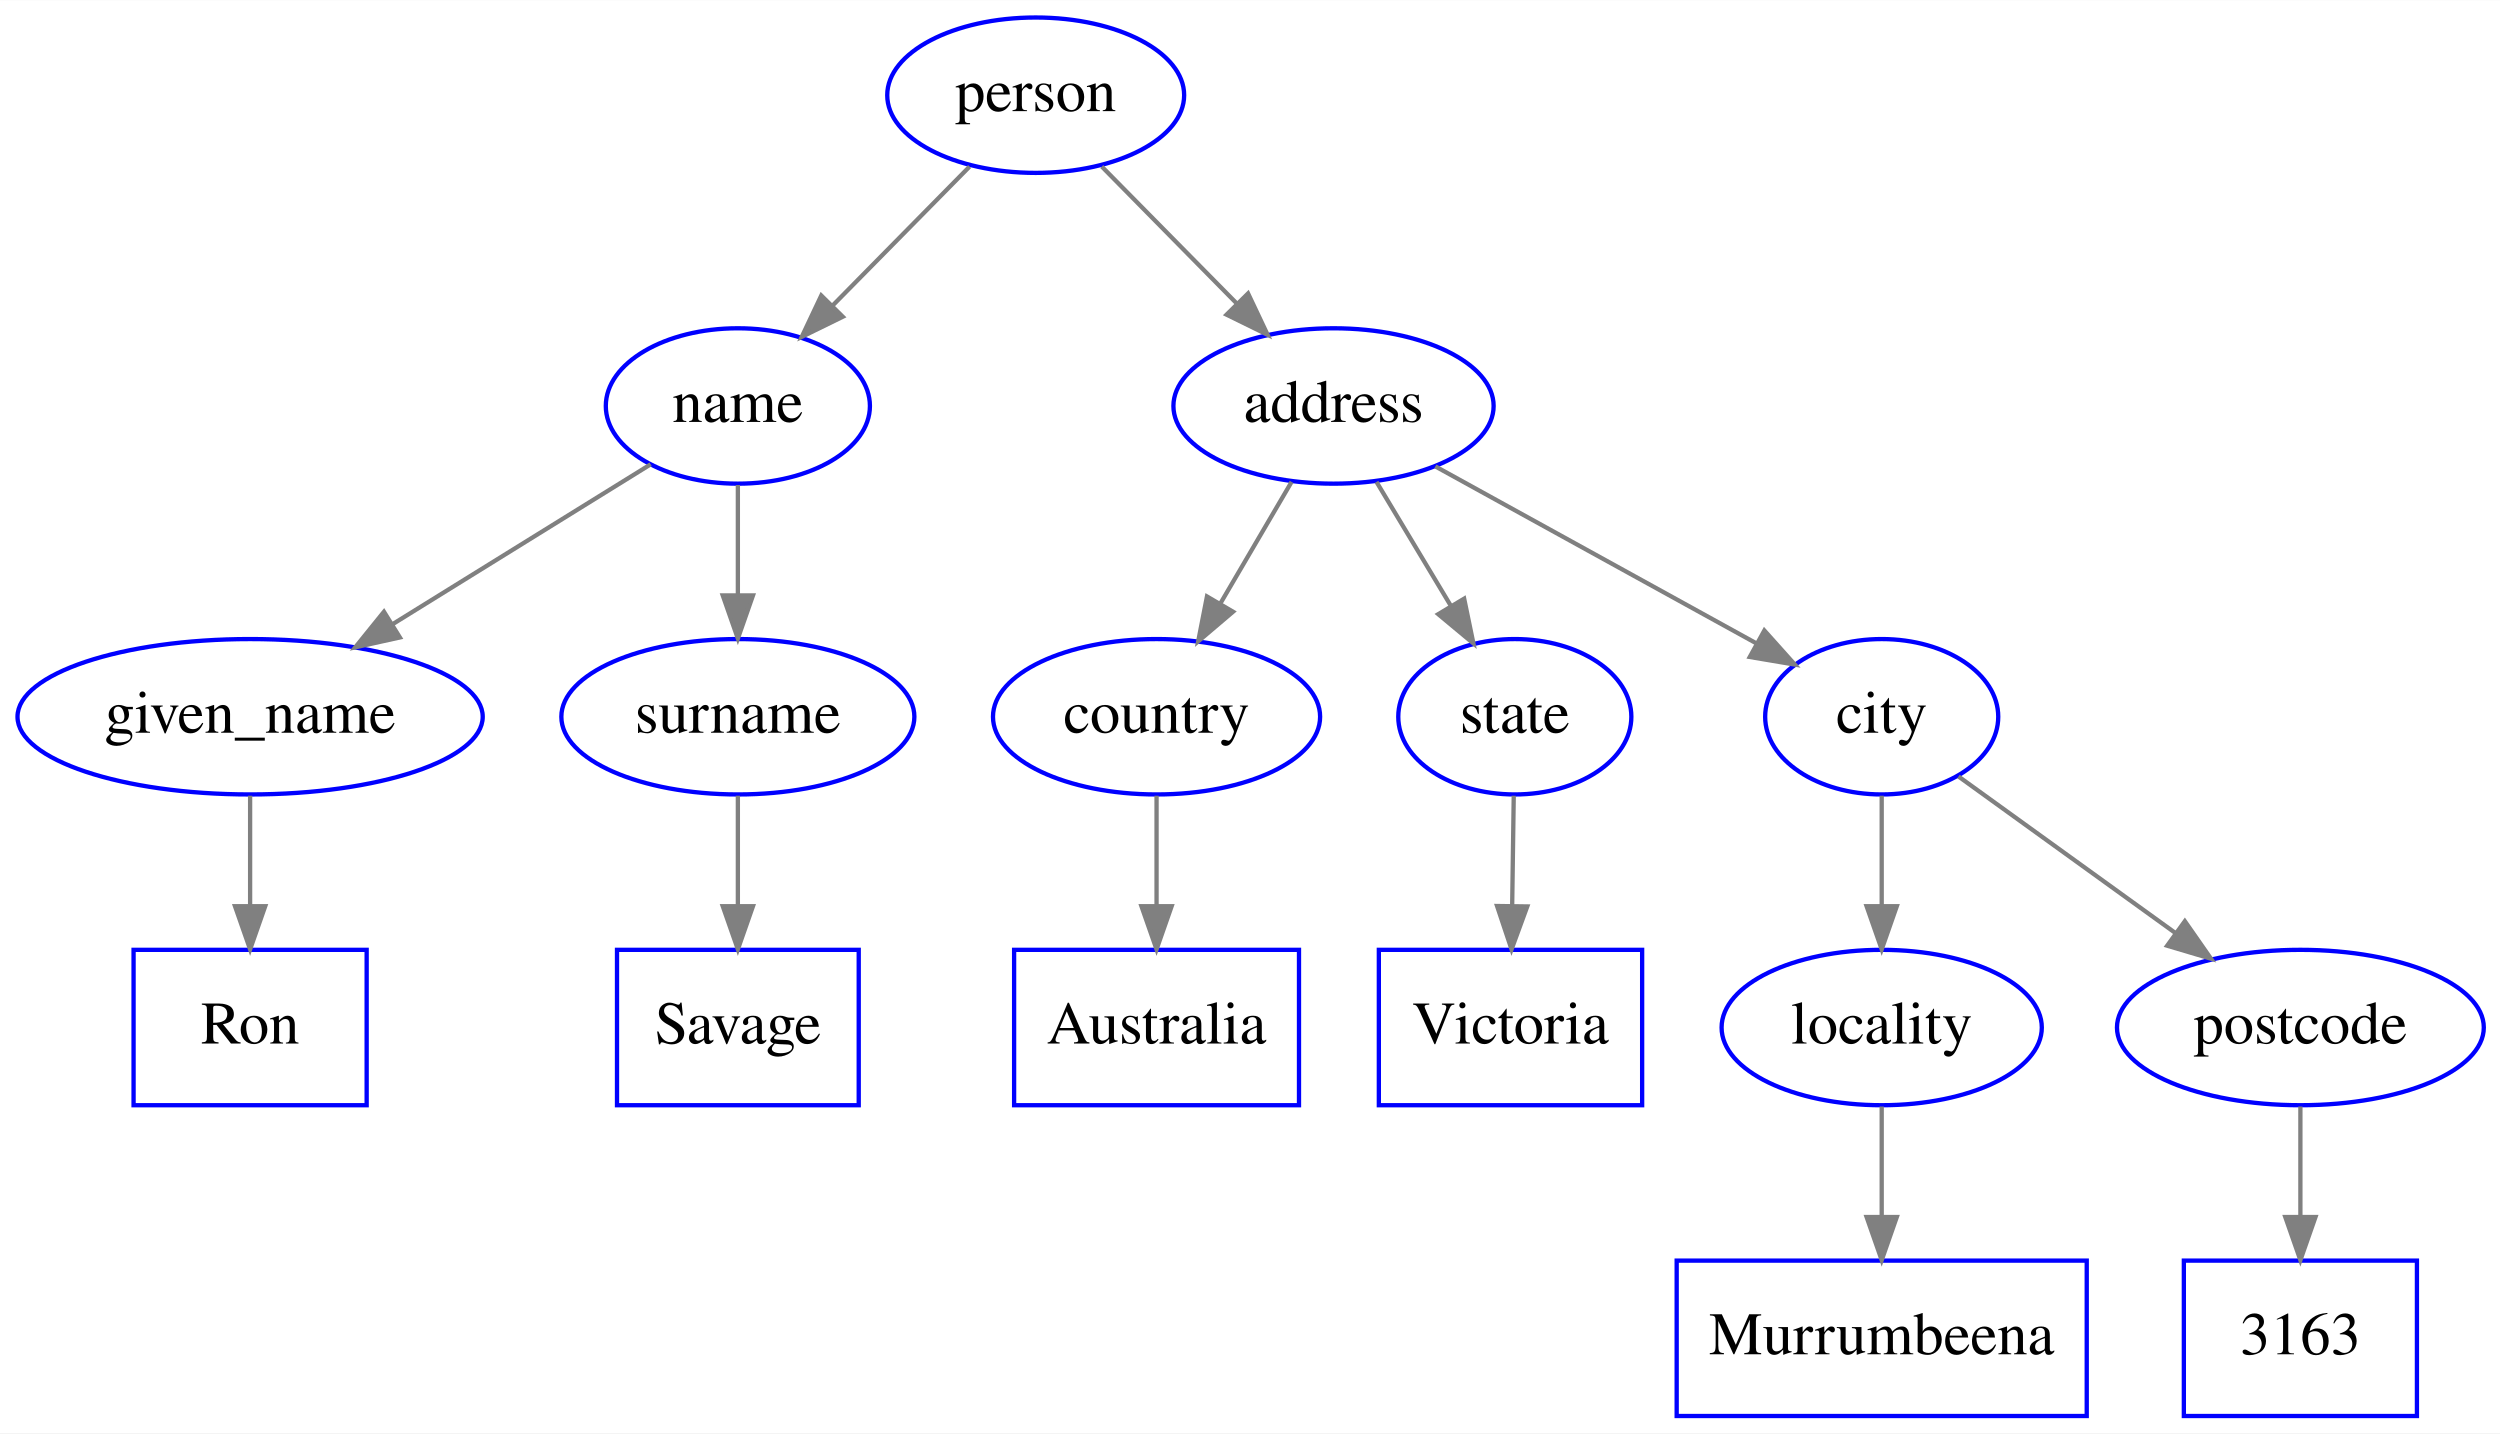
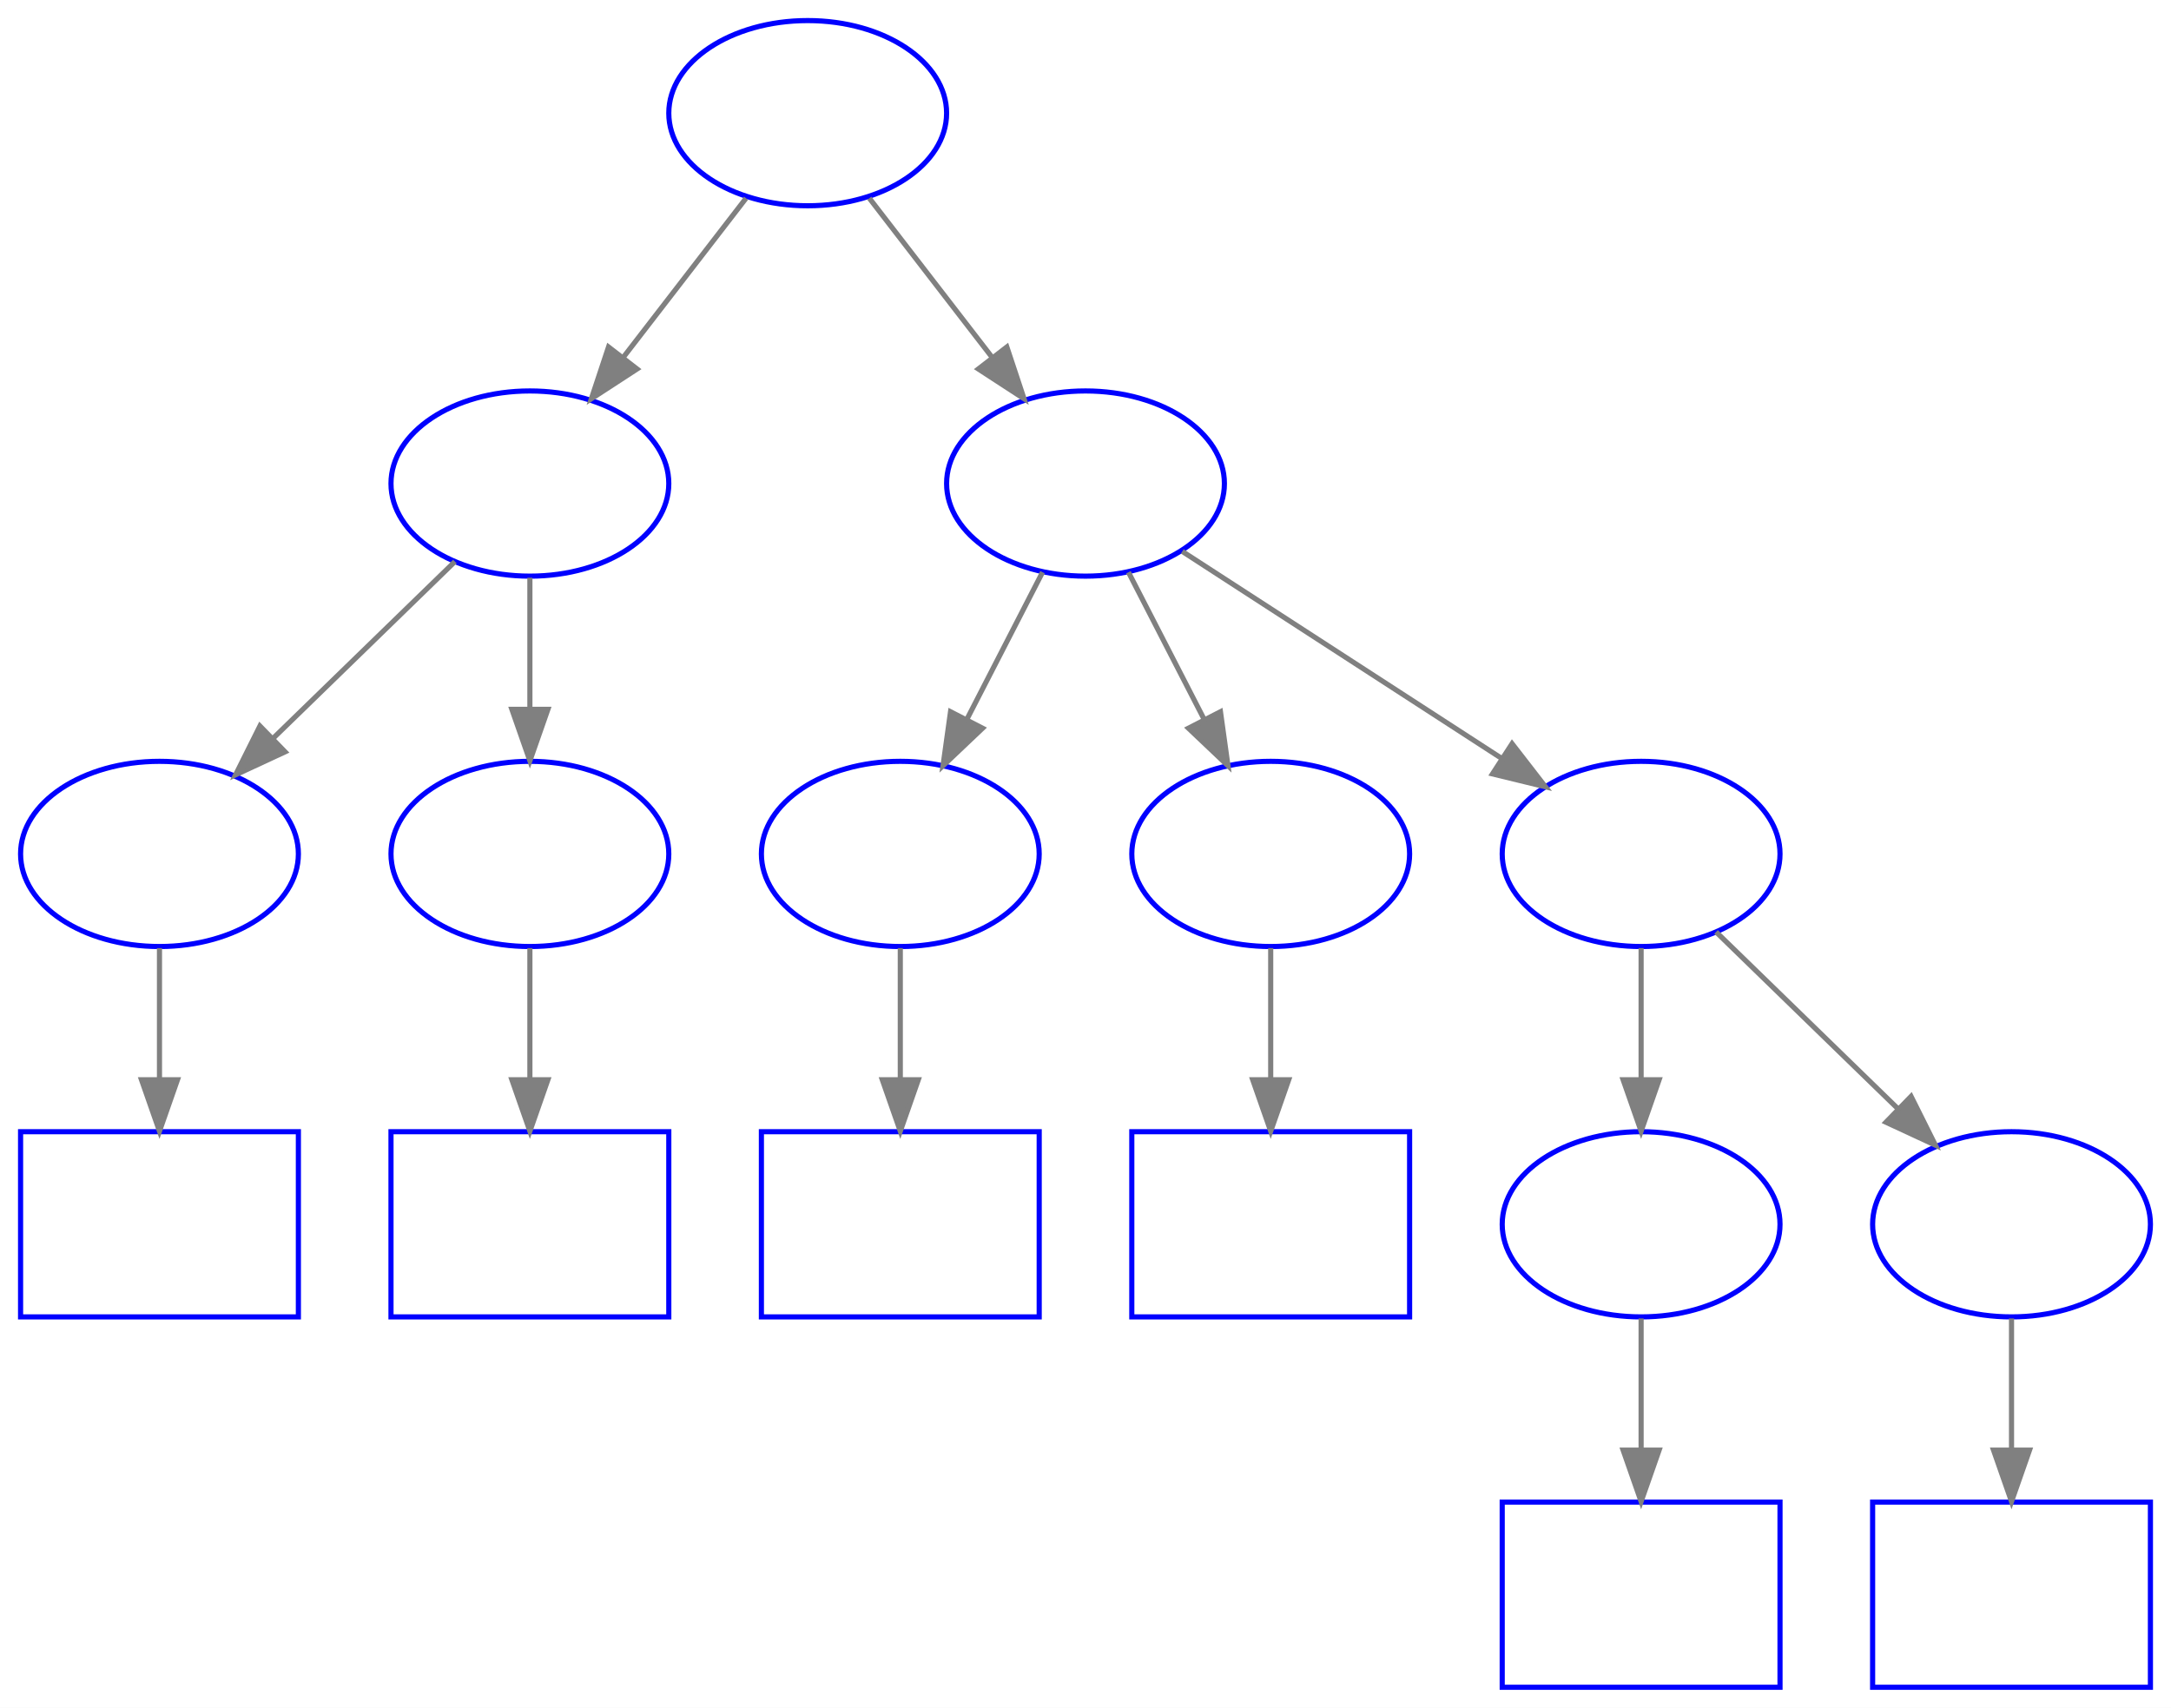
- <svg xmlns="http://www.w3.org/2000/svg" width="579pt" height="332pt" viewBox="0.00 0.00 579.19 332.00">
+ <svg xmlns="http://www.w3.org/2000/svg" width="422pt" height="332pt" viewBox="0.00 0.00 422.00 332.00">
  <g id="graph0" class="graph" transform="scale(1 1) rotate(0) translate(4 328)">
-     <polygon fill="white" stroke="none" points="-4,4 -4,-328 575.191,-328 575.191,4 -4,4" />
+     <polygon fill="white" stroke="none" points="-4,4 -4,-328 418,-328 418,4 -4,4" />
    <g id="node1" class="node">
-       <ellipse fill="none" stroke="blue" cx="235.945" cy="-306" rx="34.394" ry="18" />
-       <text text-anchor="middle" x="235.945" y="-302.3" font-family="Times,serif" font-size="14.00">person</text>
+       <ellipse fill="none" stroke="blue" cx="153" cy="-306" rx="27" ry="18" />
    </g>
    <g id="node2" class="node">
-       <ellipse fill="none" stroke="blue" cx="166.945" cy="-234" rx="30.595" ry="18" />
-       <text text-anchor="middle" x="166.945" y="-230.3" font-family="Times,serif" font-size="14.00">name</text>
+       <ellipse fill="none" stroke="blue" cx="99" cy="-234" rx="27" ry="18" />
    </g>
    <g id="edge1" class="edge">
-       <path fill="none" stroke="grey" d="M220.632,-289.465C211.303,-280.001 199.23,-267.752 188.895,-257.268" />
-       <polygon fill="grey" stroke="grey" points="191.255,-254.676 181.742,-250.011 186.27,-259.59 191.255,-254.676" />
+       <path fill="none" stroke="grey" d="M141.016,-289.465C134.024,-280.402 125.064,-268.786 117.215,-258.612" />
+       <polygon fill="grey" stroke="grey" points="119.83,-256.272 110.951,-250.492 114.288,-260.548 119.83,-256.272" />
    </g>
    <g id="node7" class="node">
-       <ellipse fill="none" stroke="blue" cx="304.945" cy="-234" rx="37.093" ry="18" />
-       <text text-anchor="middle" x="304.945" y="-230.3" font-family="Times,serif" font-size="14.00">address</text>
+       <ellipse fill="none" stroke="blue" cx="207" cy="-234" rx="27" ry="18" />
    </g>
    <g id="edge6" class="edge">
-       <path fill="none" stroke="grey" d="M251.259,-289.465C260.46,-280.13 272.331,-268.087 282.569,-257.7" />
-       <polygon fill="grey" stroke="grey" points="285.147,-260.071 289.675,-250.492 280.162,-255.157 285.147,-260.071" />
+       <path fill="none" stroke="grey" d="M164.984,-289.465C171.976,-280.402 180.936,-268.786 188.785,-258.612" />
+       <polygon fill="grey" stroke="grey" points="191.712,-260.548 195.049,-250.492 186.17,-256.272 191.712,-260.548" />
    </g>
    <g id="node3" class="node">
-       <ellipse fill="none" stroke="blue" cx="53.945" cy="-162" rx="53.891" ry="18" />
-       <text text-anchor="middle" x="53.945" y="-158.3" font-family="Times,serif" font-size="14.00">given_name</text>
+       <ellipse fill="none" stroke="blue" cx="27" cy="-162" rx="27" ry="18" />
    </g>
    <g id="edge2" class="edge">
-       <path fill="none" stroke="grey" d="M146.743,-220.485C130.118,-210.187 106.221,-195.383 86.841,-183.378" />
-       <polygon fill="grey" stroke="grey" points="88.641,-180.376 78.297,-178.085 84.955,-186.327 88.641,-180.376" />
+       <path fill="none" stroke="grey" d="M84.43,-218.834C74.25,-208.938 60.476,-195.546 48.969,-184.359" />
+       <polygon fill="grey" stroke="grey" points="51.406,-181.846 41.796,-177.385 46.526,-186.865 51.406,-181.846" />
    </g>
    <g id="node5" class="node">
-       <ellipse fill="none" stroke="blue" cx="166.945" cy="-162" rx="40.893" ry="18" />
-       <text text-anchor="middle" x="166.945" y="-158.3" font-family="Times,serif" font-size="14.00">surname</text>
+       <ellipse fill="none" stroke="blue" cx="99" cy="-162" rx="27" ry="18" />
    </g>
    <g id="edge4" class="edge">
-       <path fill="none" stroke="grey" d="M166.945,-215.697C166.945,-207.983 166.945,-198.712 166.945,-190.112" />
-       <polygon fill="grey" stroke="grey" points="170.445,-190.104 166.945,-180.104 163.445,-190.104 170.445,-190.104" />
+       <path fill="none" stroke="grey" d="M99,-215.697C99,-207.983 99,-198.712 99,-190.112" />
+       <polygon fill="grey" stroke="grey" points="102.5,-190.104 99,-180.104 95.5,-190.104 102.5,-190.104" />
    </g>
    <g id="node4" class="node">
-       <polygon fill="none" stroke="blue" points="80.945,-108 26.945,-108 26.945,-72 80.945,-72 80.945,-108" />
-       <text text-anchor="middle" x="53.945" y="-86.3" font-family="Times,serif" font-size="14.00">Ron</text>
+       <polygon fill="none" stroke="blue" points="54,-108 0,-108 0,-72 54,-72 54,-108" />
    </g>
    <g id="edge3" class="edge">
-       <path fill="none" stroke="grey" d="M53.945,-143.697C53.945,-135.983 53.945,-126.712 53.945,-118.112" />
-       <polygon fill="grey" stroke="grey" points="57.445,-118.104 53.945,-108.104 50.445,-118.104 57.445,-118.104" />
+       <path fill="none" stroke="grey" d="M27,-143.697C27,-135.983 27,-126.712 27,-118.112" />
+       <polygon fill="grey" stroke="grey" points="30.5,-118.104 27,-108.104 23.5,-118.104 30.5,-118.104" />
    </g>
    <g id="node6" class="node">
-       <polygon fill="none" stroke="blue" points="194.945,-108 138.945,-108 138.945,-72 194.945,-72 194.945,-108" />
-       <text text-anchor="middle" x="166.945" y="-86.3" font-family="Times,serif" font-size="14.00">Savage</text>
+       <polygon fill="none" stroke="blue" points="126,-108 72,-108 72,-72 126,-72 126,-108" />
    </g>
    <g id="edge5" class="edge">
-       <path fill="none" stroke="grey" d="M166.945,-143.697C166.945,-135.983 166.945,-126.712 166.945,-118.112" />
-       <polygon fill="grey" stroke="grey" points="170.445,-118.104 166.945,-108.104 163.445,-118.104 170.445,-118.104" />
+       <path fill="none" stroke="grey" d="M99,-143.697C99,-135.983 99,-126.712 99,-118.112" />
+       <polygon fill="grey" stroke="grey" points="102.5,-118.104 99,-108.104 95.5,-118.104 102.5,-118.104" />
    </g>
    <g id="node8" class="node">
-       <ellipse fill="none" stroke="blue" cx="263.945" cy="-162" rx="37.894" ry="18" />
-       <text text-anchor="middle" x="263.945" y="-158.3" font-family="Times,serif" font-size="14.00">country</text>
+       <ellipse fill="none" stroke="blue" cx="171" cy="-162" rx="27" ry="18" />
    </g>
    <g id="edge7" class="edge">
-       <path fill="none" stroke="grey" d="M295.229,-216.411C290.327,-208.042 284.275,-197.71 278.805,-188.37" />
-       <polygon fill="grey" stroke="grey" points="281.666,-186.33 273.592,-179.47 275.626,-189.868 281.666,-186.33" />
+       <path fill="none" stroke="grey" d="M198.65,-216.765C194.288,-208.283 188.853,-197.714 183.959,-188.197" />
+       <polygon fill="grey" stroke="grey" points="186.99,-186.439 179.304,-179.147 180.765,-189.641 186.99,-186.439" />
    </g>
    <g id="node10" class="node">
-       <ellipse fill="none" stroke="blue" cx="346.945" cy="-162" rx="27" ry="18" />
-       <text text-anchor="middle" x="346.945" y="-158.3" font-family="Times,serif" font-size="14.00">state</text>
+       <ellipse fill="none" stroke="blue" cx="243" cy="-162" rx="27" ry="18" />
    </g>
    <g id="edge9" class="edge">
-       <path fill="none" stroke="grey" d="M314.899,-216.411C320.046,-207.832 326.431,-197.191 332.143,-187.67" />
-       <polygon fill="grey" stroke="grey" points="335.209,-189.364 337.352,-178.988 329.206,-185.762 335.209,-189.364" />
+       <path fill="none" stroke="grey" d="M215.35,-216.765C219.712,-208.283 225.147,-197.714 230.041,-188.197" />
+       <polygon fill="grey" stroke="grey" points="233.235,-189.641 234.696,-179.147 227.01,-186.439 233.235,-189.641" />
    </g>
    <g id="node12" class="node">
-       <ellipse fill="none" stroke="blue" cx="431.945" cy="-162" rx="27" ry="18" />
-       <text text-anchor="middle" x="431.945" y="-158.3" font-family="Times,serif" font-size="14.00">city</text>
+       <ellipse fill="none" stroke="blue" cx="315" cy="-162" rx="27" ry="18" />
    </g>
    <g id="edge11" class="edge">
-       <path fill="none" stroke="grey" d="M328.535,-219.998C349.593,-208.391 380.498,-191.357 403.036,-178.934" />
-       <polygon fill="grey" stroke="grey" points="404.759,-181.981 411.827,-174.089 401.38,-175.851 404.759,-181.981" />
+       <path fill="none" stroke="grey" d="M225.812,-220.807C243.002,-209.665 268.618,-193.062 287.993,-180.504" />
+       <polygon fill="grey" stroke="grey" points="289.916,-183.429 296.403,-175.053 286.108,-177.555 289.916,-183.429" />
    </g>
    <g id="node9" class="node">
-       <polygon fill="none" stroke="blue" points="296.945,-108 230.945,-108 230.945,-72 296.945,-72 296.945,-108" />
-       <text text-anchor="middle" x="263.945" y="-86.3" font-family="Times,serif" font-size="14.00">Australia</text>
+       <polygon fill="none" stroke="blue" points="198,-108 144,-108 144,-72 198,-72 198,-108" />
    </g>
    <g id="edge8" class="edge">
-       <path fill="none" stroke="grey" d="M263.945,-143.697C263.945,-135.983 263.945,-126.712 263.945,-118.112" />
-       <polygon fill="grey" stroke="grey" points="267.445,-118.104 263.945,-108.104 260.445,-118.104 267.445,-118.104" />
+       <path fill="none" stroke="grey" d="M171,-143.697C171,-135.983 171,-126.712 171,-118.112" />
+       <polygon fill="grey" stroke="grey" points="174.5,-118.104 171,-108.104 167.5,-118.104 174.5,-118.104" />
    </g>
    <g id="node11" class="node">
-       <polygon fill="none" stroke="blue" points="376.445,-108 315.445,-108 315.445,-72 376.445,-72 376.445,-108" />
-       <text text-anchor="middle" x="345.945" y="-86.3" font-family="Times,serif" font-size="14.00">Victoria</text>
+       <polygon fill="none" stroke="blue" points="270,-108 216,-108 216,-72 270,-72 270,-108" />
    </g>
    <g id="edge10" class="edge">
-       <path fill="none" stroke="grey" d="M346.698,-143.697C346.588,-135.983 346.455,-126.712 346.333,-118.112" />
-       <polygon fill="grey" stroke="grey" points="349.832,-118.053 346.19,-108.104 342.833,-118.153 349.832,-118.053" />
+       <path fill="none" stroke="grey" d="M243,-143.697C243,-135.983 243,-126.712 243,-118.112" />
+       <polygon fill="grey" stroke="grey" points="246.5,-118.104 243,-108.104 239.5,-118.104 246.5,-118.104" />
    </g>
    <g id="node13" class="node">
-       <ellipse fill="none" stroke="blue" cx="431.945" cy="-90" rx="37.093" ry="18" />
-       <text text-anchor="middle" x="431.945" y="-86.3" font-family="Times,serif" font-size="14.00">locality</text>
+       <ellipse fill="none" stroke="blue" cx="315" cy="-90" rx="27" ry="18" />
    </g>
    <g id="edge12" class="edge">
-       <path fill="none" stroke="grey" d="M431.945,-143.697C431.945,-135.983 431.945,-126.712 431.945,-118.112" />
-       <polygon fill="grey" stroke="grey" points="435.445,-118.104 431.945,-108.104 428.445,-118.104 435.445,-118.104" />
+       <path fill="none" stroke="grey" d="M315,-143.697C315,-135.983 315,-126.712 315,-118.112" />
+       <polygon fill="grey" stroke="grey" points="318.5,-118.104 315,-108.104 311.5,-118.104 318.5,-118.104" />
    </g>
    <g id="node15" class="node">
-       <ellipse fill="none" stroke="blue" cx="528.945" cy="-90" rx="42.494" ry="18" />
-       <text text-anchor="middle" x="528.945" y="-86.3" font-family="Times,serif" font-size="14.00">postcode</text>
+       <ellipse fill="none" stroke="blue" cx="387" cy="-90" rx="27" ry="18" />
    </g>
    <g id="edge14" class="edge">
-       <path fill="none" stroke="grey" d="M449.737,-148.161C463.802,-138.01 483.722,-123.636 500.066,-111.841" />
-       <polygon fill="grey" stroke="grey" points="502.176,-114.634 508.237,-105.944 498.08,-108.958 502.176,-114.634" />
+       <path fill="none" stroke="grey" d="M329.57,-146.834C339.75,-136.938 353.524,-123.546 365.031,-112.359" />
+       <polygon fill="grey" stroke="grey" points="367.474,-114.865 372.204,-105.385 362.595,-109.846 367.474,-114.865" />
    </g>
    <g id="node14" class="node">
-       <polygon fill="none" stroke="blue" points="479.445,-36 384.445,-36 384.445,-0 479.445,-0 479.445,-36" />
-       <text text-anchor="middle" x="431.945" y="-14.3" font-family="Times,serif" font-size="14.00">Murrumbeena</text>
+       <polygon fill="none" stroke="blue" points="342,-36 288,-36 288,-0 342,-0 342,-36" />
    </g>
    <g id="edge13" class="edge">
-       <path fill="none" stroke="grey" d="M431.945,-71.697C431.945,-63.983 431.945,-54.712 431.945,-46.112" />
-       <polygon fill="grey" stroke="grey" points="435.445,-46.104 431.945,-36.104 428.445,-46.104 435.445,-46.104" />
+       <path fill="none" stroke="grey" d="M315,-71.697C315,-63.983 315,-54.712 315,-46.112" />
+       <polygon fill="grey" stroke="grey" points="318.5,-46.104 315,-36.104 311.5,-46.104 318.5,-46.104" />
    </g>
    <g id="node16" class="node">
-       <polygon fill="none" stroke="blue" points="555.945,-36 501.945,-36 501.945,-0 555.945,-0 555.945,-36" />
-       <text text-anchor="middle" x="528.945" y="-14.3" font-family="Times,serif" font-size="14.00">3163</text>
+       <polygon fill="none" stroke="blue" points="414,-36 360,-36 360,-0 414,-0 414,-36" />
    </g>
    <g id="edge15" class="edge">
-       <path fill="none" stroke="grey" d="M528.945,-71.697C528.945,-63.983 528.945,-54.712 528.945,-46.112" />
-       <polygon fill="grey" stroke="grey" points="532.445,-46.104 528.945,-36.104 525.445,-46.104 532.445,-46.104" />
+       <path fill="none" stroke="grey" d="M387,-71.697C387,-63.983 387,-54.712 387,-46.112" />
+       <polygon fill="grey" stroke="grey" points="390.5,-46.104 387,-36.104 383.5,-46.104 390.5,-46.104" />
    </g>
  </g>
</svg>
